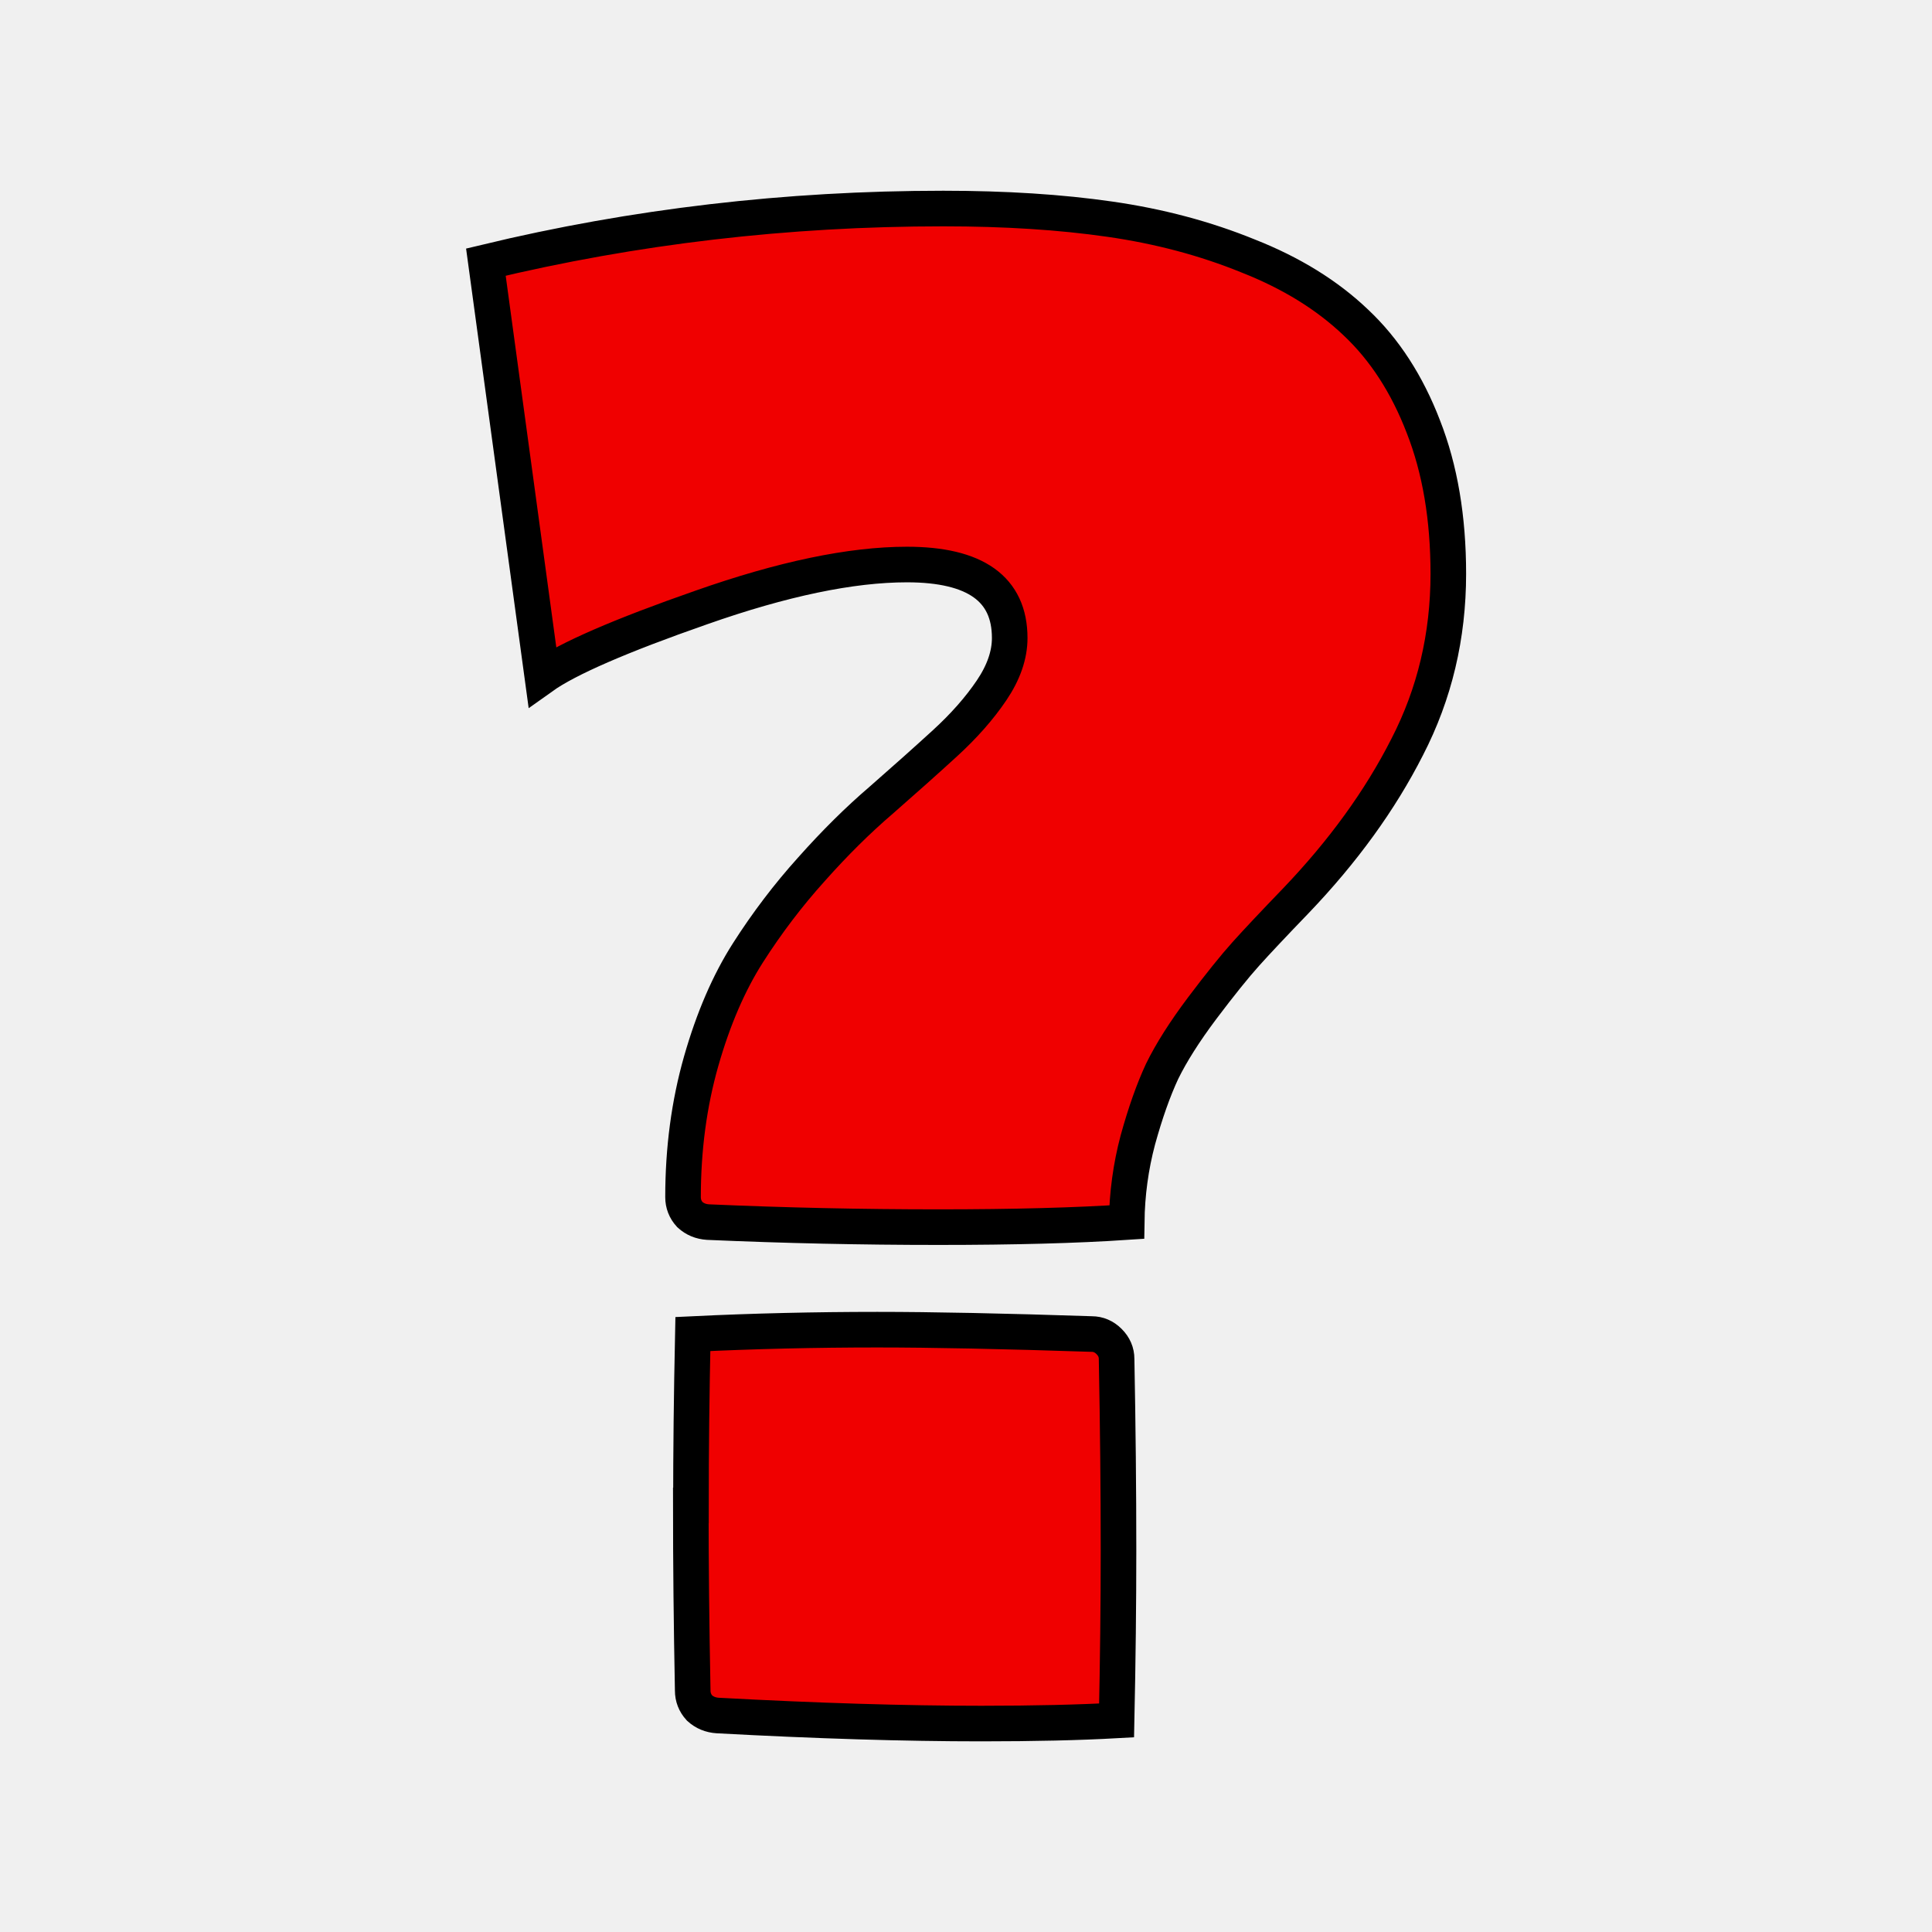
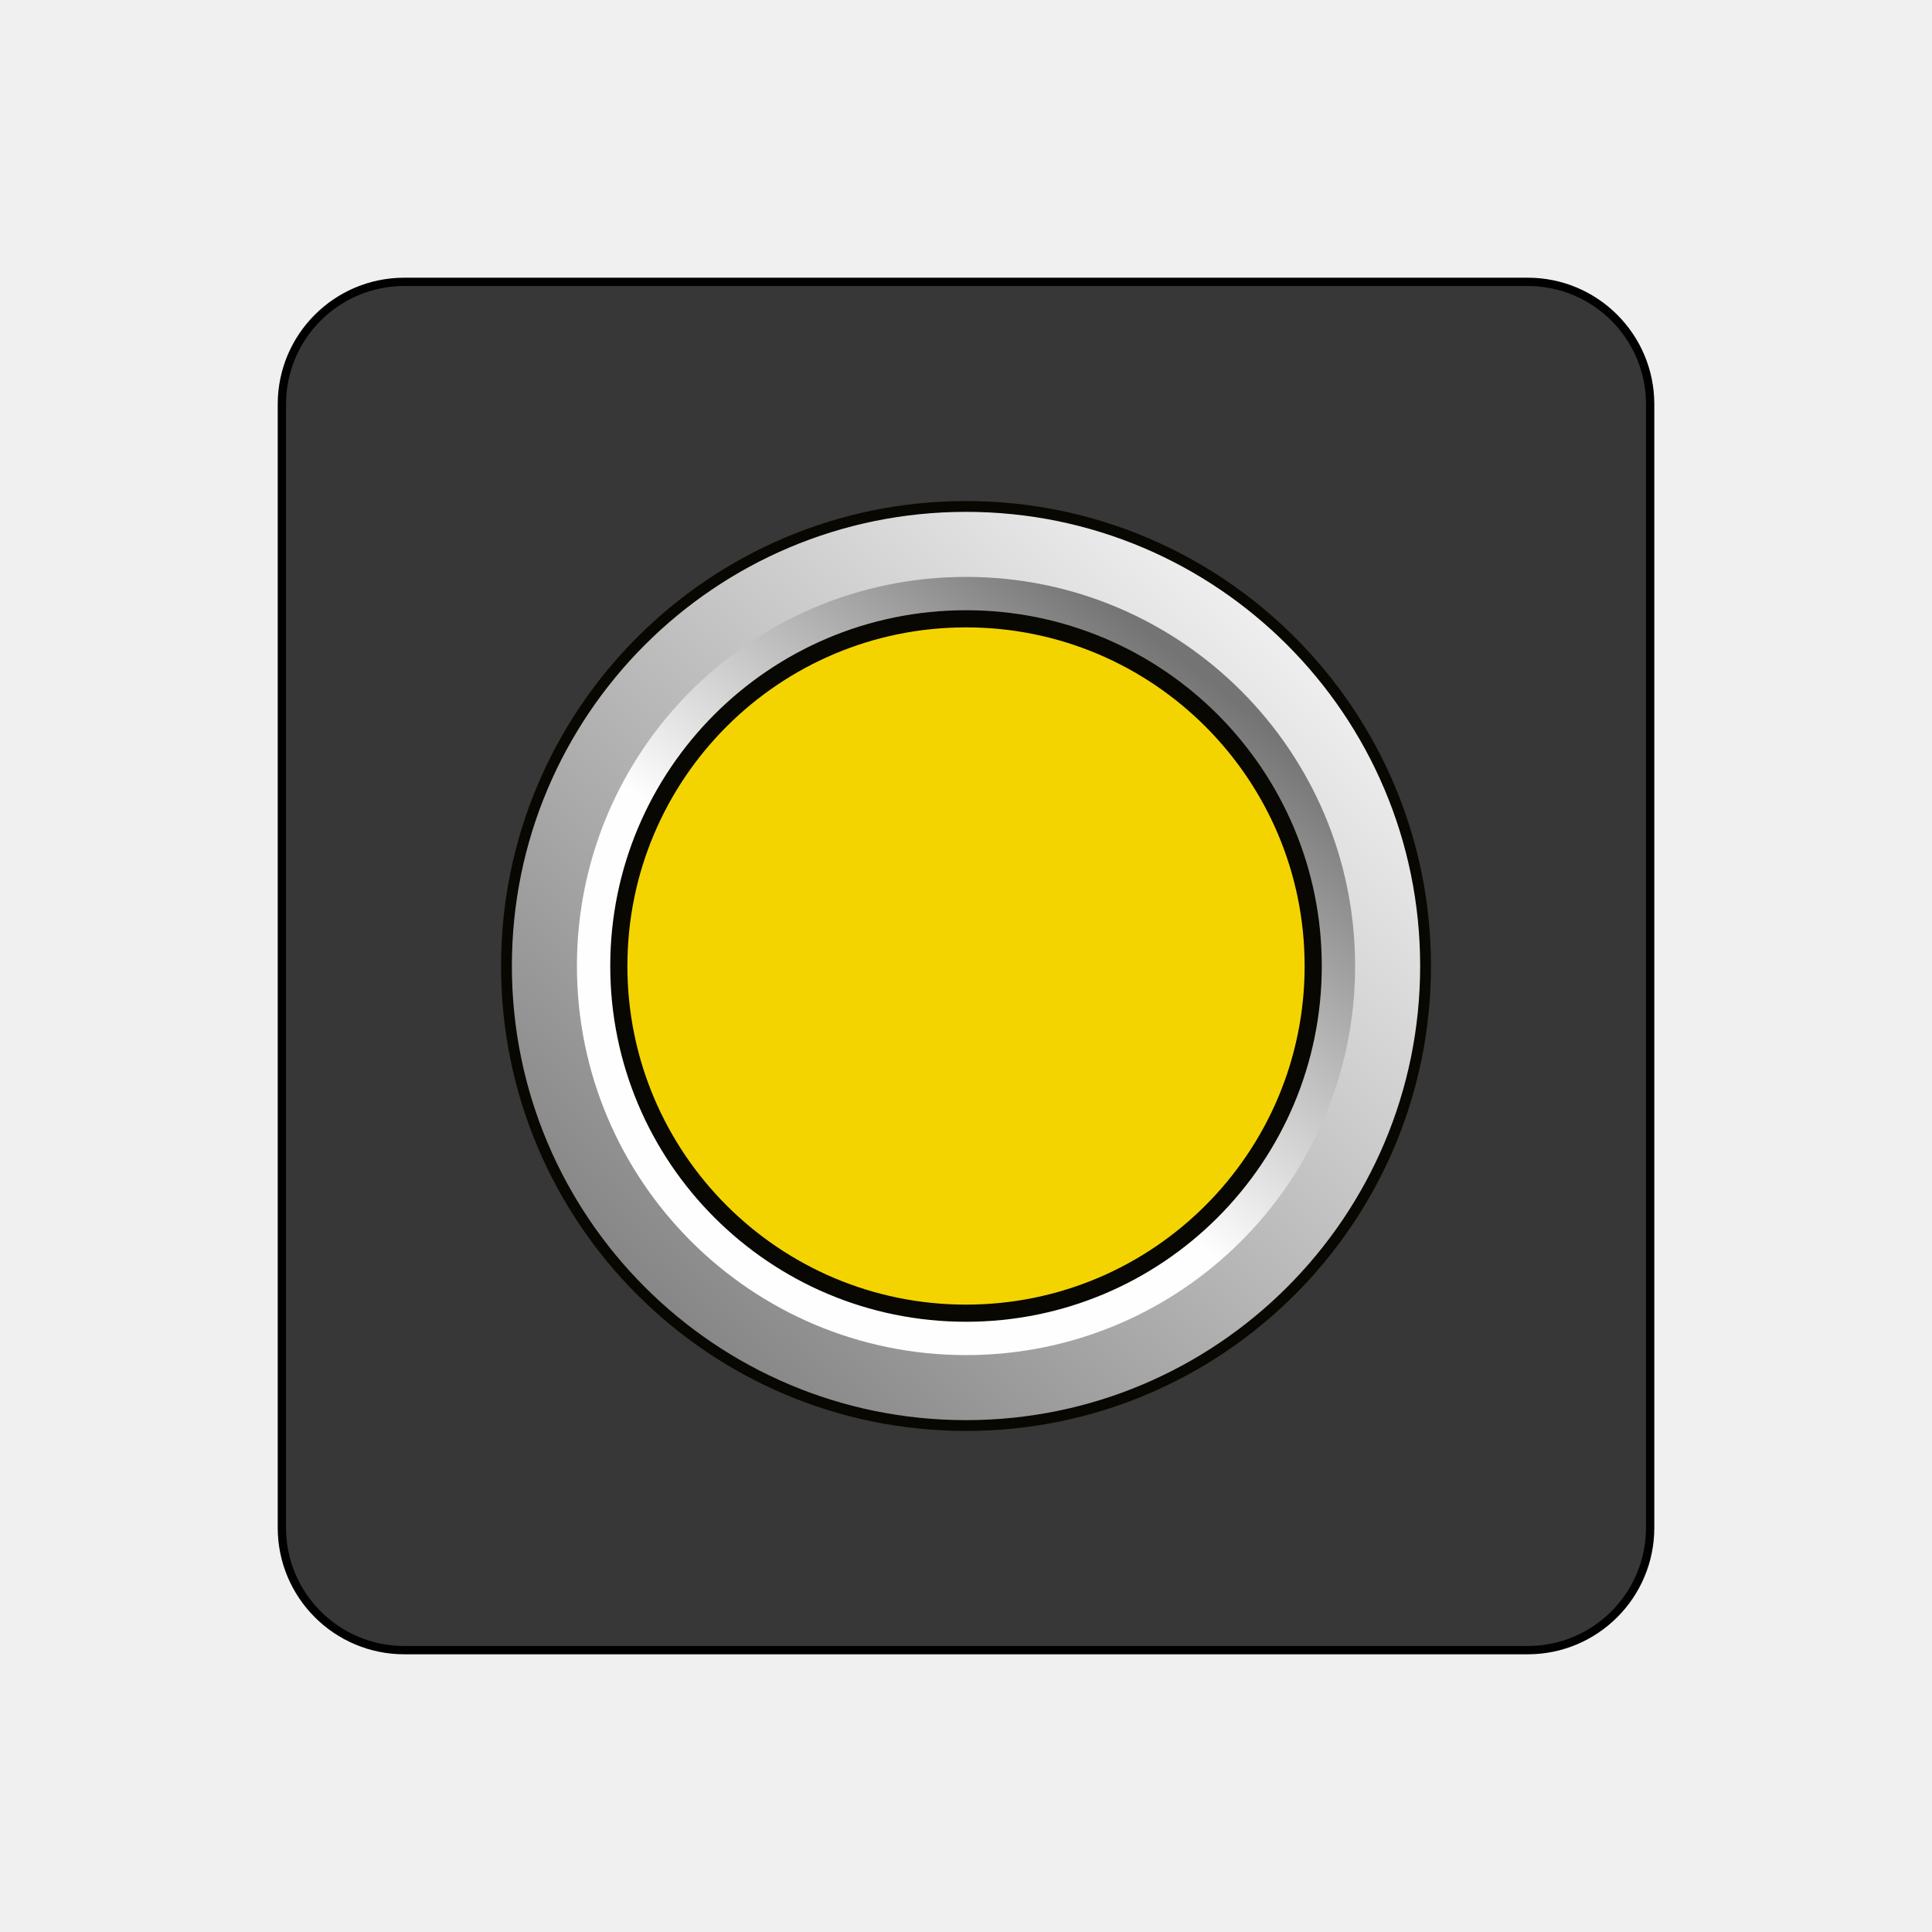
- <svg xmlns="http://www.w3.org/2000/svg" width="256" height="256" viewBox="0 0 67.733 67.733" version="1.1" id="svg4925">
-   <defs id="defs4919" />
+ <svg xmlns="http://www.w3.org/2000/svg" xmlns:xlink="http://www.w3.org/1999/xlink" width="256" height="256" viewBox="0 0 67.733 67.733" version="1.1" id="svg4925">
+   <defs id="defs4919">
+     <linearGradient id="linearGradient4862">
+       <stop id="stop4858" offset="0" style="stop-color:#747474;stop-opacity:1" />
+       <stop id="stop4860" offset="1" style="stop-color:#fefefe;stop-opacity:1" />
+     </linearGradient>
+     <linearGradient id="linearGradient4822">
+       <stop style="stop-color:#878787;stop-opacity:1" offset="0" id="stop4818" />
+       <stop style="stop-color:#fefefe;stop-opacity:1" offset="1" id="stop4820" />
+     </linearGradient>
+     <linearGradient xlink:href="#linearGradient4822" id="linearGradient4824" x1="26.09" y1="271.702" x2="44.365" y2="252.151" gradientUnits="userSpaceOnUse" gradientTransform="matrix(1.367814,0,0,1.367814,-12.45661,-96.78398)" />
+     <linearGradient gradientTransform="matrix(1.158168,0,0,1.158168,-5.356609,-41.61917)" xlink:href="#linearGradient4862" id="linearGradient4824-0" x1="43.71" y1="256.431" x2="35.253" y2="267.046" gradientUnits="userSpaceOnUse" />
+   </defs>
  <g id="layer1" transform="translate(0,-229.2666)">
-     <g aria-label="?" style="font-style:normal;font-variant:normal;font-weight:normal;font-stretch:normal;font-size:18.723px;line-height:1.25;font-family:Digitalt;-inkscape-font-specification:Digitalt;letter-spacing:0px;word-spacing:0px;fill:#f00000;fill-opacity:1;stroke:#000000;stroke-width:0.261;stroke-miterlimit:4;stroke-dasharray:none;stroke-opacity:1" id="text4825" transform="matrix(4.779916,0,0,4.779916,14.93127,-1129.943)">
-       <path d="m 1.944,295.4 q 0,-0.599 0.014,-1.257 0.667,-0.032 1.353,-0.032 0.603,0 1.572,0.032 0.073,0 0.128,0.055 0.055,0.055 0.055,0.128 0.014,0.741 0.014,1.403 0,0.59 -0.014,1.248 -0.411,0.023 -0.992,0.023 -0.841,0 -1.934,-0.059 -0.078,-0.005 -0.133,-0.055 -0.05,-0.055 -0.05,-0.128 -0.014,-0.718 -0.014,-1.358 z m -1.504,-9.119 q 1.632,-0.393 3.355,-0.393 0.681,0 1.221,0.078 0.544,0.078 1.015,0.27 0.475,0.187 0.791,0.489 0.315,0.297 0.494,0.763 0.183,0.466 0.183,1.079 0,0.686 -0.302,1.271 -0.297,0.585 -0.818,1.129 -0.242,0.251 -0.366,0.389 -0.123,0.137 -0.32,0.398 -0.192,0.256 -0.293,0.462 -0.096,0.206 -0.178,0.503 -0.078,0.293 -0.082,0.603 -0.553,0.037 -1.38,0.037 -0.85,0 -1.691,-0.037 -0.078,-0.005 -0.133,-0.055 -0.05,-0.055 -0.05,-0.128 0,-0.53 0.133,-0.997 0.133,-0.466 0.343,-0.795 0.21,-0.329 0.466,-0.613 0.256,-0.288 0.512,-0.507 0.256,-0.224 0.466,-0.416 0.21,-0.192 0.343,-0.389 0.133,-0.197 0.133,-0.384 0,-0.539 -0.754,-0.539 -0.613,0 -1.508,0.315 -0.891,0.311 -1.166,0.507 z" style="fill:#f00000;fill-opacity:1;stroke:#000000;stroke-width:0.261;stroke-miterlimit:4;stroke-dasharray:none;stroke-opacity:1" id="path4827" />
-     </g>
+     <rect style="opacity:1;vector-effect:none;fill:#373737;fill-opacity:1;stroke:#000000;stroke-width:0.291;stroke-linecap:butt;stroke-linejoin:round;stroke-miterlimit:4;stroke-dasharray:none;stroke-dashoffset:0;stroke-opacity:1;paint-order:normal" id="rect5985-6-0" width="47.97" height="47.97" x="9.882" y="239.148" ry="4.291" rx="4.291" />
+     <circle style="opacity:1;fill:url(#linearGradient4824);fill-opacity:1;stroke:#080701;stroke-width:0.379;stroke-opacity:1" id="circle34-2-3-39-9-6" cy="263.133" cx="33.867" r="16.111" />
+     <circle style="opacity:1;fill:url(#linearGradient4824-0);fill-opacity:1;stroke:none;stroke-width:0.321;stroke-opacity:1" id="circle34-2-3-39-9-6-9" cy="263.133" cx="33.867" r="13.641" />
+     <ellipse style="opacity:1;fill:#f4d400;fill-opacity:1;stroke:#080701;stroke-width:0.601;stroke-miterlimit:4;stroke-dasharray:none;stroke-opacity:1" id="circle34-2-3-1-4-8" cy="263.133" cx="33.867" rx="12.172" ry="12.172" />
+     <ellipse style="opacity:1;vector-effect:none;fill:#ffffff;fill-opacity:1;stroke:none;stroke-width:0.031;stroke-linecap:butt;stroke-linejoin:round;stroke-miterlimit:4;stroke-dasharray:none;stroke-dashoffset:0;stroke-opacity:0.843;paint-order:normal" id="path4910-2-7" cx="149.603" cy="192.83" rx="1.07" ry="1.457" transform="matrix(0.6782305,0.7348493,-0.6782305,0.7348493,0,0)" />
  </g>
</svg>
